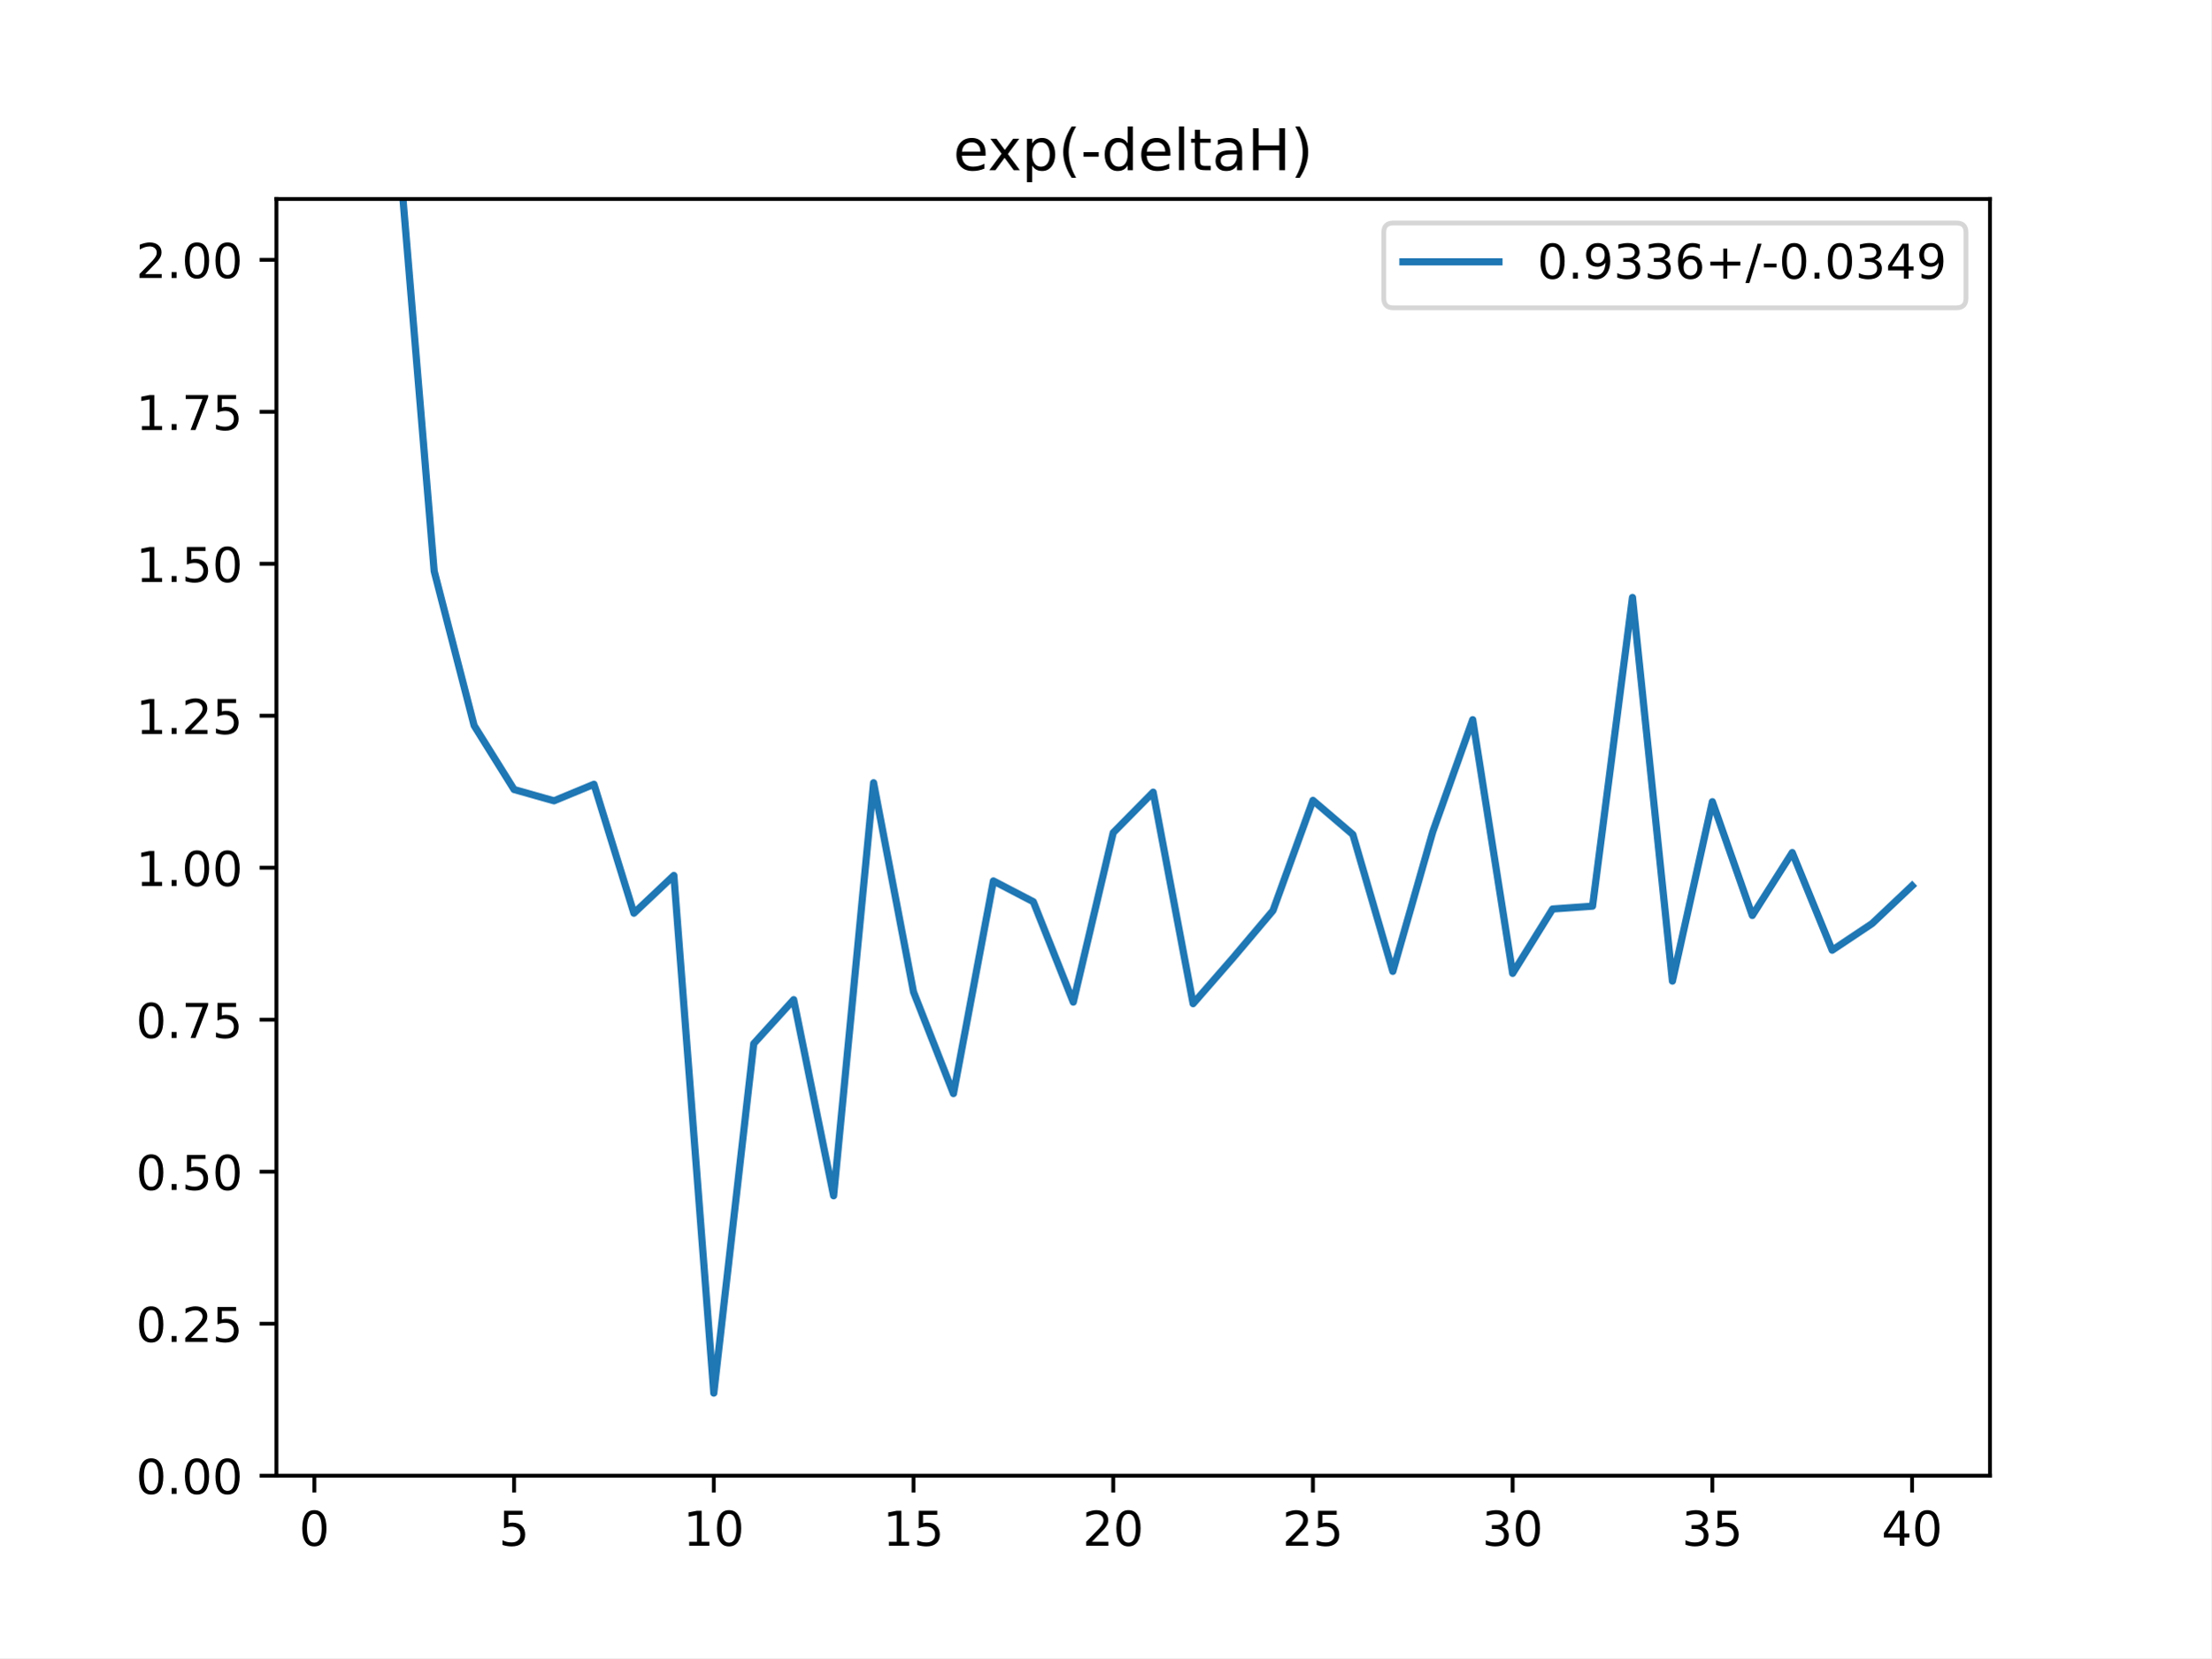
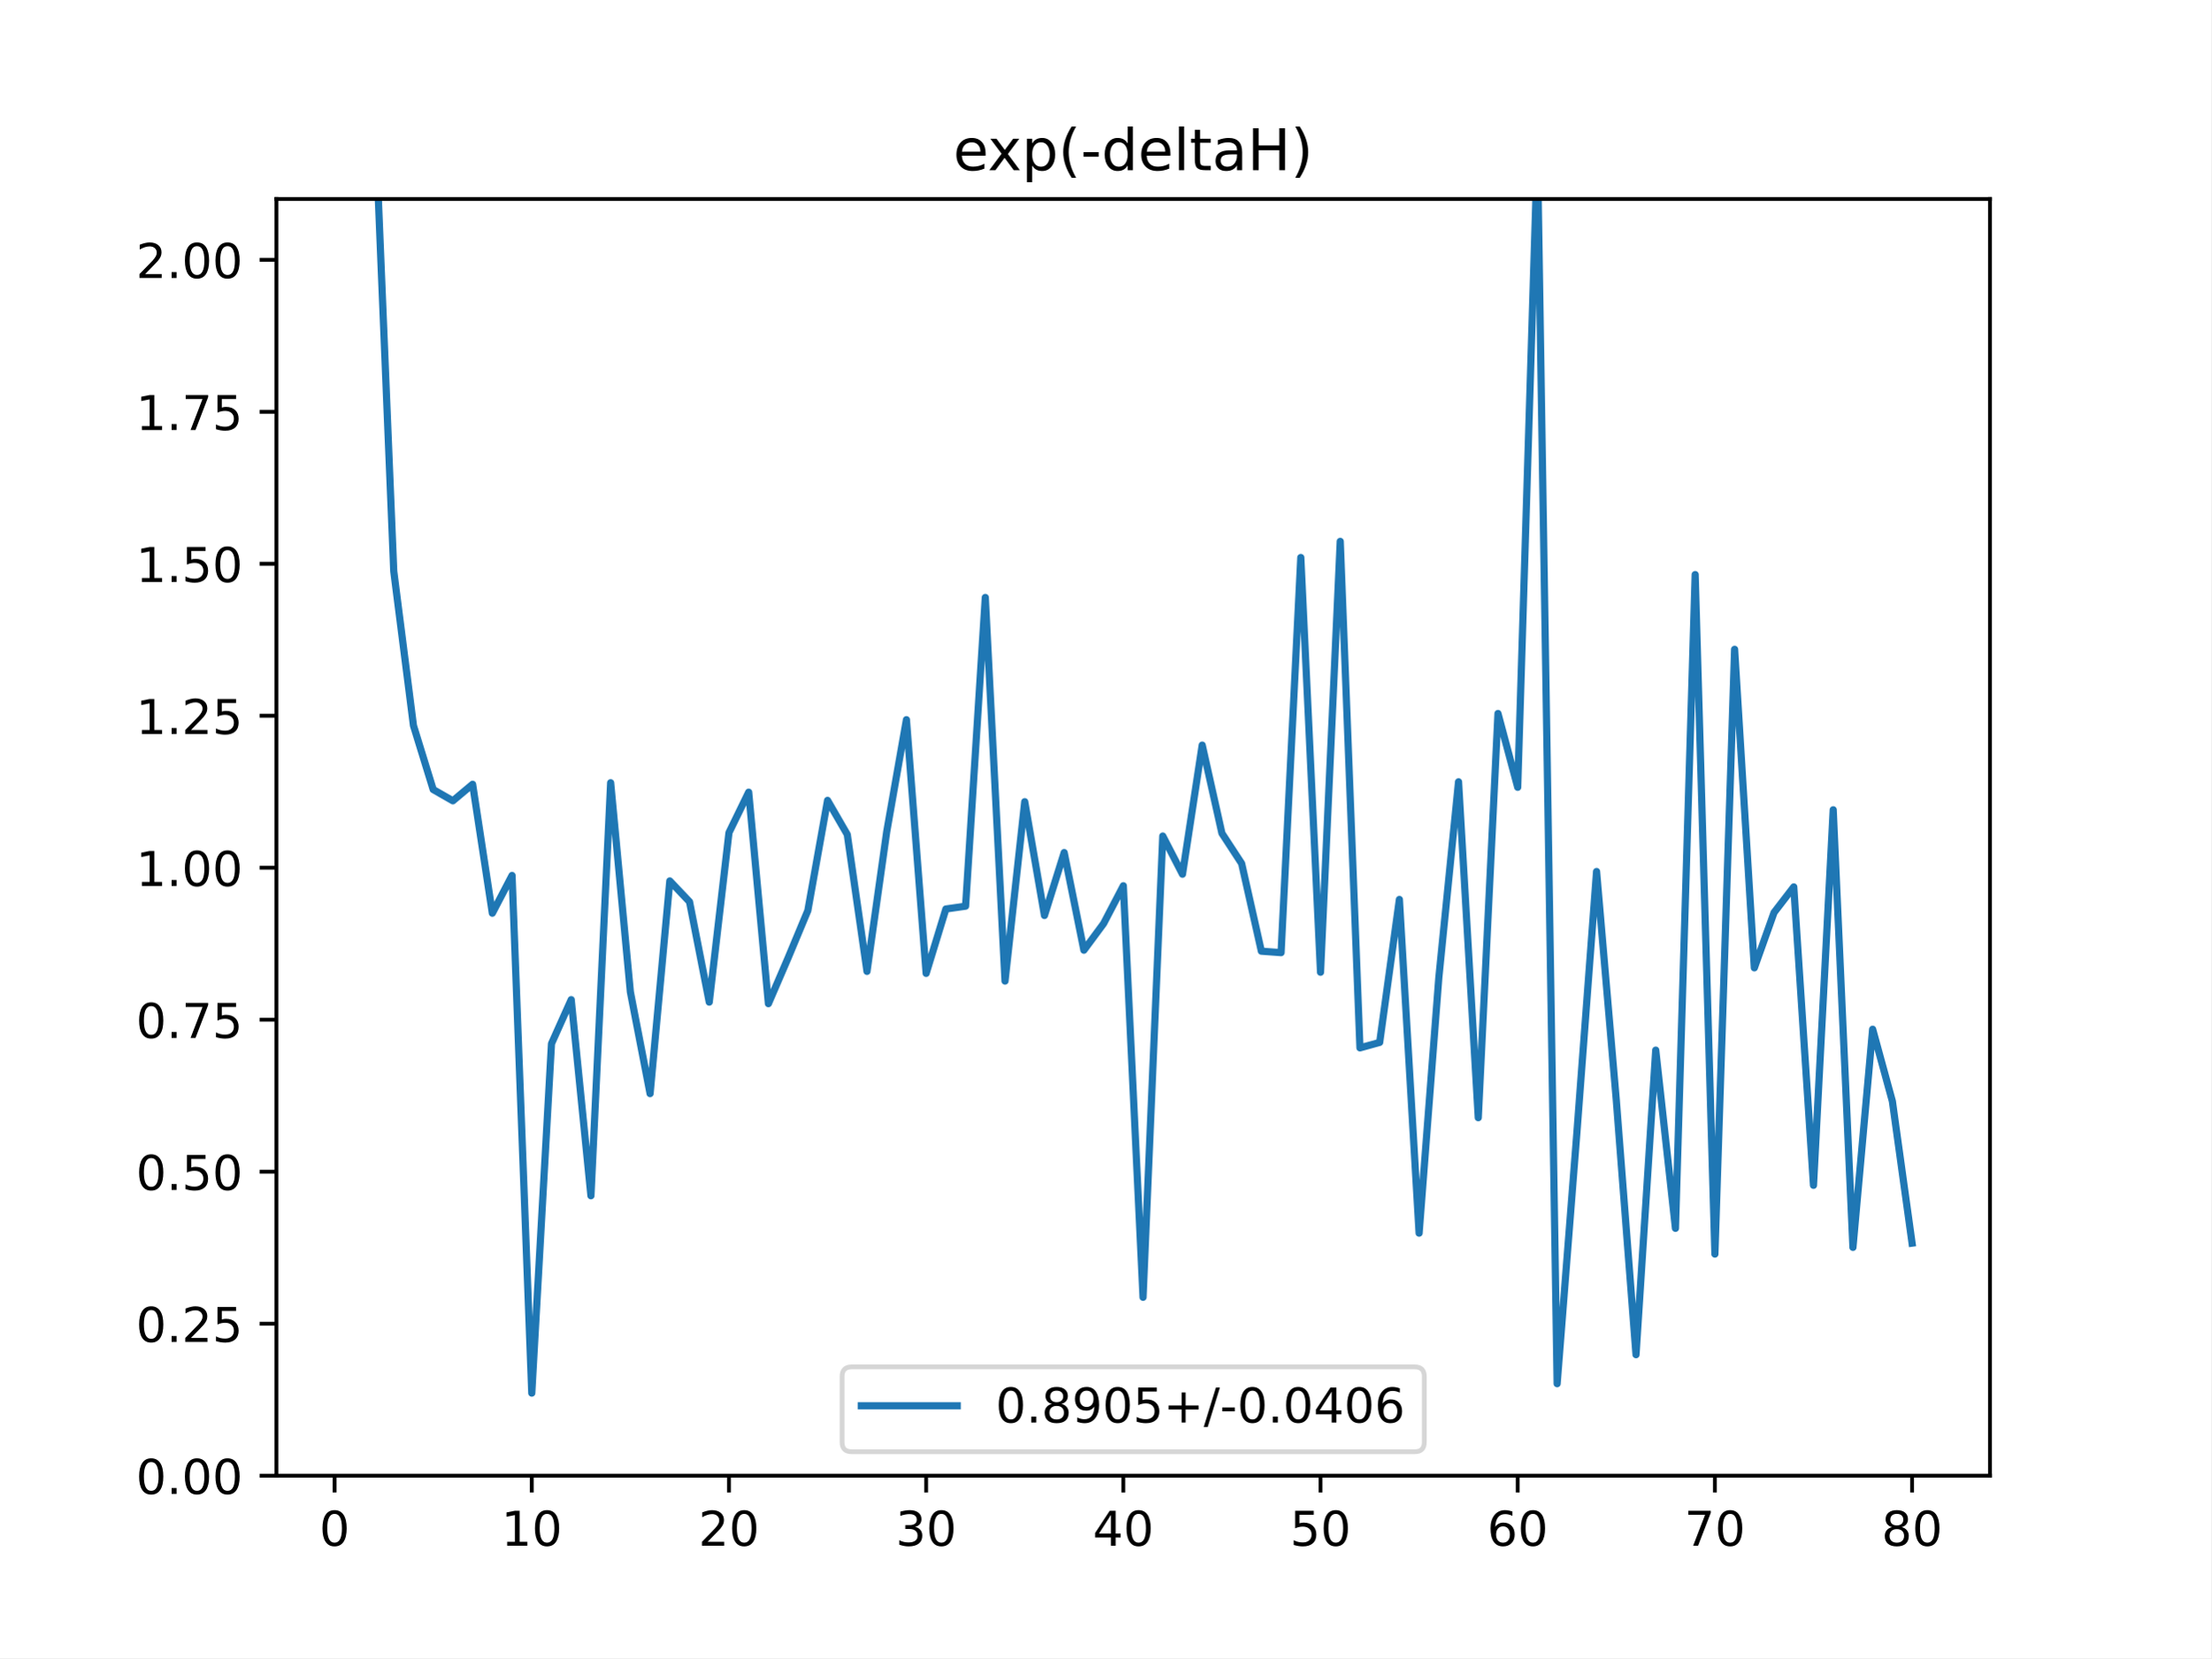
<svg xmlns="http://www.w3.org/2000/svg" xmlns:xlink="http://www.w3.org/1999/xlink" height="345.6pt" version="1.1" viewBox="0 0 460.8 345.6" width="460.8pt">
  <defs>
    <style type="text/css">
*{stroke-linecap:butt;stroke-linejoin:round;}
  </style>
  </defs>
  <g id="figure_1">
    <g id="patch_1">
      <path d="M 0 345.6  L 460.8 345.6  L 460.8 0  L 0 0  z " style="fill:#ffffff;" />
    </g>
    <g id="axes_1">
      <g id="patch_2">
        <path d="M 57.6 307.584  L 414.72 307.584  L 414.72 41.472  L 57.6 41.472  z " style="fill:#ffffff;" />
      </g>
      <g id="matplotlib.axis_1">
        <g id="xtick_1">
          <g id="line2d_1">
            <defs>
-               <path d="M 0 0  L 0 3.5  " id="m4b465490d0" style="stroke:#000000;stroke-width:0.8;" />
-             </defs>
-             <g>
-               <use style="stroke:#000000;stroke-width:0.8;" x="65.508" xlink:href="#m4b465490d0" y="307.584" />
+               <path d="M 0 0  L 0 3.5  " id="m0dcbe5eb74" style="stroke:#000000;stroke-width:0.8;" />
+             </defs>
+             <g>
+               <use style="stroke:#000000;stroke-width:0.8;" x="69.723" xlink:href="#m0dcbe5eb74" y="307.584" />
            </g>
          </g>
          <g id="text_1">
            <defs>
              <path d="M 31.781 66.406  Q 24.172 66.406 20.328 58.906  Q 16.5 51.422 16.5 36.375  Q 16.5 21.391 20.328 13.891  Q 24.172 6.391 31.781 6.391  Q 39.453 6.391 43.281 13.891  Q 47.125 21.391 47.125 36.375  Q 47.125 51.422 43.281 58.906  Q 39.453 66.406 31.781 66.406  z M 31.781 74.219  Q 44.047 74.219 50.516 64.516  Q 56.984 54.828 56.984 36.375  Q 56.984 17.969 50.516 8.266  Q 44.047 -1.422 31.781 -1.422  Q 19.531 -1.422 13.062 8.266  Q 6.594 17.969 6.594 36.375  Q 6.594 54.828 13.062 64.516  Q 19.531 74.219 31.781 74.219  z " id="DejaVuSans-48" />
            </defs>
-             <g transform="translate(62.327 322.1824)scale(0.1 -0.1)">
+             <g transform="translate(66.54193 322.1824)scale(0.1 -0.1)">
              <use xlink:href="#DejaVuSans-48" />
            </g>
          </g>
        </g>
        <g id="xtick_2">
          <g id="line2d_2">
            <g>
-               <use style="stroke:#000000;stroke-width:0.8;" x="107.131" xlink:href="#m4b465490d0" y="307.584" />
+               <use style="stroke:#000000;stroke-width:0.8;" x="110.819" xlink:href="#m0dcbe5eb74" y="307.584" />
            </g>
          </g>
          <g id="text_2">
            <defs>
-               <path d="M 10.797 72.906  L 49.516 72.906  L 49.516 64.594  L 19.828 64.594  L 19.828 46.734  Q 21.969 47.469 24.109 47.828  Q 26.266 48.188 28.422 48.188  Q 40.625 48.188 47.75 41.5  Q 54.891 34.812 54.891 23.391  Q 54.891 11.625 47.562 5.094  Q 40.234 -1.422 26.906 -1.422  Q 22.312 -1.422 17.547 -0.641  Q 12.797 0.141 7.719 1.703  L 7.719 11.625  Q 12.109 9.234 16.797 8.062  Q 21.484 6.891 26.703 6.891  Q 35.156 6.891 40.078 11.328  Q 45.016 15.766 45.016 23.391  Q 45.016 31 40.078 35.438  Q 35.156 39.891 26.703 39.891  Q 22.75 39.891 18.812 39.016  Q 14.891 38.141 10.797 36.281  z " id="DejaVuSans-53" />
-             </defs>
-             <g transform="translate(103.9494 322.1824)scale(0.1 -0.1)">
-               <use xlink:href="#DejaVuSans-53" />
+               <path d="M 12.406 8.297  L 28.516 8.297  L 28.516 63.922  L 10.984 60.406  L 10.984 69.391  L 28.422 72.906  L 38.281 72.906  L 38.281 8.297  L 54.391 8.297  L 54.391 0  L 12.406 0  z " id="DejaVuSans-49" />
+             </defs>
+             <g transform="translate(104.4562 322.1824)scale(0.1 -0.1)">
+               <use xlink:href="#DejaVuSans-49" />
+               <use x="63.623" xlink:href="#DejaVuSans-48" />
            </g>
          </g>
        </g>
        <g id="xtick_3">
          <g id="line2d_3">
            <g>
-               <use style="stroke:#000000;stroke-width:0.8;" x="148.753" xlink:href="#m4b465490d0" y="307.584" />
+               <use style="stroke:#000000;stroke-width:0.8;" x="151.914" xlink:href="#m0dcbe5eb74" y="307.584" />
            </g>
          </g>
          <g id="text_3">
            <defs>
-               <path d="M 12.406 8.297  L 28.516 8.297  L 28.516 63.922  L 10.984 60.406  L 10.984 69.391  L 28.422 72.906  L 38.281 72.906  L 38.281 8.297  L 54.391 8.297  L 54.391 0  L 12.406 0  z " id="DejaVuSans-49" />
-             </defs>
-             <g transform="translate(142.3905 322.1824)scale(0.1 -0.1)">
-               <use xlink:href="#DejaVuSans-49" />
+               <path d="M 19.188 8.297  L 53.609 8.297  L 53.609 0  L 7.328 0  L 7.328 8.297  Q 12.938 14.109 22.625 23.891  Q 32.328 33.688 34.812 36.531  Q 39.547 41.844 41.422 45.531  Q 43.312 49.219 43.312 52.781  Q 43.312 58.594 39.234 62.25  Q 35.156 65.922 28.609 65.922  Q 23.969 65.922 18.812 64.312  Q 13.672 62.703 7.812 59.422  L 7.812 69.391  Q 13.766 71.781 18.938 73  Q 24.125 74.219 28.422 74.219  Q 39.75 74.219 46.484 68.547  Q 53.219 62.891 53.219 53.422  Q 53.219 48.922 51.531 44.891  Q 49.859 40.875 45.406 35.406  Q 44.188 33.984 37.641 27.219  Q 31.109 20.453 19.188 8.297  z " id="DejaVuSans-50" />
+             </defs>
+             <g transform="translate(145.5517 322.1824)scale(0.1 -0.1)">
+               <use xlink:href="#DejaVuSans-50" />
              <use x="63.623" xlink:href="#DejaVuSans-48" />
            </g>
          </g>
        </g>
        <g id="xtick_4">
          <g id="line2d_4">
            <g>
-               <use style="stroke:#000000;stroke-width:0.8;" x="190.375" xlink:href="#m4b465490d0" y="307.584" />
+               <use style="stroke:#000000;stroke-width:0.8;" x="193.01" xlink:href="#m0dcbe5eb74" y="307.584" />
            </g>
          </g>
          <g id="text_4">
-             <g transform="translate(184.0129 322.1824)scale(0.1 -0.1)">
-               <use xlink:href="#DejaVuSans-49" />
-               <use x="63.623" xlink:href="#DejaVuSans-53" />
+             <defs>
+               <path d="M 40.578 39.312  Q 47.656 37.797 51.625 33  Q 55.609 28.219 55.609 21.188  Q 55.609 10.406 48.188 4.484  Q 40.766 -1.422 27.094 -1.422  Q 22.516 -1.422 17.656 -0.516  Q 12.797 0.391 7.625 2.203  L 7.625 11.719  Q 11.719 9.328 16.594 8.109  Q 21.484 6.891 26.812 6.891  Q 36.078 6.891 40.938 10.547  Q 45.797 14.203 45.797 21.188  Q 45.797 27.641 41.281 31.266  Q 36.766 34.906 28.719 34.906  L 20.219 34.906  L 20.219 43.016  L 29.109 43.016  Q 36.375 43.016 40.234 45.922  Q 44.094 48.828 44.094 54.297  Q 44.094 59.906 40.109 62.906  Q 36.141 65.922 28.719 65.922  Q 24.656 65.922 20.016 65.031  Q 15.375 64.156 9.812 62.312  L 9.812 71.094  Q 15.438 72.656 20.344 73.438  Q 25.25 74.219 29.594 74.219  Q 40.828 74.219 47.359 69.109  Q 53.906 64.016 53.906 55.328  Q 53.906 49.266 50.438 45.094  Q 46.969 40.922 40.578 39.312  z " id="DejaVuSans-51" />
+             </defs>
+             <g transform="translate(186.6472 322.1824)scale(0.1 -0.1)">
+               <use xlink:href="#DejaVuSans-51" />
+               <use x="63.623" xlink:href="#DejaVuSans-48" />
            </g>
          </g>
        </g>
        <g id="xtick_5">
          <g id="line2d_5">
            <g>
-               <use style="stroke:#000000;stroke-width:0.8;" x="231.998" xlink:href="#m4b465490d0" y="307.584" />
+               <use style="stroke:#000000;stroke-width:0.8;" x="234.105" xlink:href="#m0dcbe5eb74" y="307.584" />
            </g>
          </g>
          <g id="text_5">
            <defs>
-               <path d="M 19.188 8.297  L 53.609 8.297  L 53.609 0  L 7.328 0  L 7.328 8.297  Q 12.938 14.109 22.625 23.891  Q 32.328 33.688 34.812 36.531  Q 39.547 41.844 41.422 45.531  Q 43.312 49.219 43.312 52.781  Q 43.312 58.594 39.234 62.25  Q 35.156 65.922 28.609 65.922  Q 23.969 65.922 18.812 64.312  Q 13.672 62.703 7.812 59.422  L 7.812 69.391  Q 13.766 71.781 18.938 73  Q 24.125 74.219 28.422 74.219  Q 39.75 74.219 46.484 68.547  Q 53.219 62.891 53.219 53.422  Q 53.219 48.922 51.531 44.891  Q 49.859 40.875 45.406 35.406  Q 44.188 33.984 37.641 27.219  Q 31.109 20.453 19.188 8.297  z " id="DejaVuSans-50" />
-             </defs>
-             <g transform="translate(225.6353 322.1824)scale(0.1 -0.1)">
-               <use xlink:href="#DejaVuSans-50" />
+               <path d="M 37.797 64.312  L 12.891 25.391  L 37.797 25.391  z M 35.203 72.906  L 47.609 72.906  L 47.609 25.391  L 58.016 25.391  L 58.016 17.188  L 47.609 17.188  L 47.609 0  L 37.797 0  L 37.797 17.188  L 4.891 17.188  L 4.891 26.703  z " id="DejaVuSans-52" />
+             </defs>
+             <g transform="translate(227.7427 322.1824)scale(0.1 -0.1)">
+               <use xlink:href="#DejaVuSans-52" />
              <use x="63.623" xlink:href="#DejaVuSans-48" />
            </g>
          </g>
        </g>
        <g id="xtick_6">
          <g id="line2d_6">
            <g>
-               <use style="stroke:#000000;stroke-width:0.8;" x="273.62" xlink:href="#m4b465490d0" y="307.584" />
+               <use style="stroke:#000000;stroke-width:0.8;" x="275.201" xlink:href="#m0dcbe5eb74" y="307.584" />
            </g>
          </g>
          <g id="text_6">
-             <g transform="translate(267.2576 322.1824)scale(0.1 -0.1)">
-               <use xlink:href="#DejaVuSans-50" />
-               <use x="63.623" xlink:href="#DejaVuSans-53" />
+             <defs>
+               <path d="M 10.797 72.906  L 49.516 72.906  L 49.516 64.594  L 19.828 64.594  L 19.828 46.734  Q 21.969 47.469 24.109 47.828  Q 26.266 48.188 28.422 48.188  Q 40.625 48.188 47.75 41.5  Q 54.891 34.812 54.891 23.391  Q 54.891 11.625 47.562 5.094  Q 40.234 -1.422 26.906 -1.422  Q 22.312 -1.422 17.547 -0.641  Q 12.797 0.141 7.719 1.703  L 7.719 11.625  Q 12.109 9.234 16.797 8.062  Q 21.484 6.891 26.703 6.891  Q 35.156 6.891 40.078 11.328  Q 45.016 15.766 45.016 23.391  Q 45.016 31 40.078 35.438  Q 35.156 39.891 26.703 39.891  Q 22.75 39.891 18.812 39.016  Q 14.891 38.141 10.797 36.281  z " id="DejaVuSans-53" />
+             </defs>
+             <g transform="translate(268.8382 322.1824)scale(0.1 -0.1)">
+               <use xlink:href="#DejaVuSans-53" />
+               <use x="63.623" xlink:href="#DejaVuSans-48" />
            </g>
          </g>
        </g>
        <g id="xtick_7">
          <g id="line2d_7">
            <g>
-               <use style="stroke:#000000;stroke-width:0.8;" x="315.243" xlink:href="#m4b465490d0" y="307.584" />
+               <use style="stroke:#000000;stroke-width:0.8;" x="316.296" xlink:href="#m0dcbe5eb74" y="307.584" />
            </g>
          </g>
          <g id="text_7">
            <defs>
-               <path d="M 40.578 39.312  Q 47.656 37.797 51.625 33  Q 55.609 28.219 55.609 21.188  Q 55.609 10.406 48.188 4.484  Q 40.766 -1.422 27.094 -1.422  Q 22.516 -1.422 17.656 -0.516  Q 12.797 0.391 7.625 2.203  L 7.625 11.719  Q 11.719 9.328 16.594 8.109  Q 21.484 6.891 26.812 6.891  Q 36.078 6.891 40.938 10.547  Q 45.797 14.203 45.797 21.188  Q 45.797 27.641 41.281 31.266  Q 36.766 34.906 28.719 34.906  L 20.219 34.906  L 20.219 43.016  L 29.109 43.016  Q 36.375 43.016 40.234 45.922  Q 44.094 48.828 44.094 54.297  Q 44.094 59.906 40.109 62.906  Q 36.141 65.922 28.719 65.922  Q 24.656 65.922 20.016 65.031  Q 15.375 64.156 9.812 62.312  L 9.812 71.094  Q 15.438 72.656 20.344 73.438  Q 25.25 74.219 29.594 74.219  Q 40.828 74.219 47.359 69.109  Q 53.906 64.016 53.906 55.328  Q 53.906 49.266 50.438 45.094  Q 46.969 40.922 40.578 39.312  z " id="DejaVuSans-51" />
-             </defs>
-             <g transform="translate(308.88 322.1824)scale(0.1 -0.1)">
-               <use xlink:href="#DejaVuSans-51" />
+               <path d="M 33.016 40.375  Q 26.375 40.375 22.484 35.828  Q 18.609 31.297 18.609 23.391  Q 18.609 15.531 22.484 10.953  Q 26.375 6.391 33.016 6.391  Q 39.656 6.391 43.531 10.953  Q 47.406 15.531 47.406 23.391  Q 47.406 31.297 43.531 35.828  Q 39.656 40.375 33.016 40.375  z M 52.594 71.297  L 52.594 62.312  Q 48.875 64.062 45.094 64.984  Q 41.312 65.922 37.594 65.922  Q 27.828 65.922 22.672 59.328  Q 17.531 52.734 16.797 39.406  Q 19.672 43.656 24.016 45.922  Q 28.375 48.188 33.594 48.188  Q 44.578 48.188 50.953 41.516  Q 57.328 34.859 57.328 23.391  Q 57.328 12.156 50.688 5.359  Q 44.047 -1.422 33.016 -1.422  Q 20.359 -1.422 13.672 8.266  Q 6.984 17.969 6.984 36.375  Q 6.984 53.656 15.188 63.938  Q 23.391 74.219 37.203 74.219  Q 40.922 74.219 44.703 73.484  Q 48.484 72.75 52.594 71.297  z " id="DejaVuSans-54" />
+             </defs>
+             <g transform="translate(309.9337 322.1824)scale(0.1 -0.1)">
+               <use xlink:href="#DejaVuSans-54" />
              <use x="63.623" xlink:href="#DejaVuSans-48" />
            </g>
          </g>
        </g>
        <g id="xtick_8">
          <g id="line2d_8">
            <g>
-               <use style="stroke:#000000;stroke-width:0.8;" x="356.865" xlink:href="#m4b465490d0" y="307.584" />
+               <use style="stroke:#000000;stroke-width:0.8;" x="357.392" xlink:href="#m0dcbe5eb74" y="307.584" />
            </g>
          </g>
          <g id="text_8">
-             <g transform="translate(350.5024 322.1824)scale(0.1 -0.1)">
-               <use xlink:href="#DejaVuSans-51" />
-               <use x="63.623" xlink:href="#DejaVuSans-53" />
+             <defs>
+               <path d="M 8.203 72.906  L 55.078 72.906  L 55.078 68.703  L 28.609 0  L 18.312 0  L 43.219 64.594  L 8.203 64.594  z " id="DejaVuSans-55" />
+             </defs>
+             <g transform="translate(351.0293 322.1824)scale(0.1 -0.1)">
+               <use xlink:href="#DejaVuSans-55" />
+               <use x="63.623" xlink:href="#DejaVuSans-48" />
            </g>
          </g>
        </g>
        <g id="xtick_9">
          <g id="line2d_9">
            <g>
-               <use style="stroke:#000000;stroke-width:0.8;" x="398.487" xlink:href="#m4b465490d0" y="307.584" />
+               <use style="stroke:#000000;stroke-width:0.8;" x="398.487" xlink:href="#m0dcbe5eb74" y="307.584" />
            </g>
          </g>
          <g id="text_9">
            <defs>
-               <path d="M 37.797 64.312  L 12.891 25.391  L 37.797 25.391  z M 35.203 72.906  L 47.609 72.906  L 47.609 25.391  L 58.016 25.391  L 58.016 17.188  L 47.609 17.188  L 47.609 0  L 37.797 0  L 37.797 17.188  L 4.891 17.188  L 4.891 26.703  z " id="DejaVuSans-52" />
+               <path d="M 31.781 34.625  Q 24.75 34.625 20.719 30.859  Q 16.703 27.094 16.703 20.516  Q 16.703 13.922 20.719 10.156  Q 24.75 6.391 31.781 6.391  Q 38.812 6.391 42.859 10.172  Q 46.922 13.969 46.922 20.516  Q 46.922 27.094 42.891 30.859  Q 38.875 34.625 31.781 34.625  z M 21.922 38.812  Q 15.578 40.375 12.031 44.719  Q 8.5 49.078 8.5 55.328  Q 8.5 64.062 14.719 69.141  Q 20.953 74.219 31.781 74.219  Q 42.672 74.219 48.875 69.141  Q 55.078 64.062 55.078 55.328  Q 55.078 49.078 51.531 44.719  Q 48 40.375 41.703 38.812  Q 48.828 37.156 52.797 32.312  Q 56.781 27.484 56.781 20.516  Q 56.781 9.906 50.312 4.234  Q 43.844 -1.422 31.781 -1.422  Q 19.734 -1.422 13.25 4.234  Q 6.781 9.906 6.781 20.516  Q 6.781 27.484 10.781 32.312  Q 14.797 37.156 21.922 38.812  z M 18.312 54.391  Q 18.312 48.734 21.844 45.562  Q 25.391 42.391 31.781 42.391  Q 38.141 42.391 41.719 45.562  Q 45.312 48.734 45.312 54.391  Q 45.312 60.062 41.719 63.234  Q 38.141 66.406 31.781 66.406  Q 25.391 66.406 21.844 63.234  Q 18.312 60.062 18.312 54.391  z " id="DejaVuSans-56" />
            </defs>
            <g transform="translate(392.1248 322.1824)scale(0.1 -0.1)">
-               <use xlink:href="#DejaVuSans-52" />
+               <use xlink:href="#DejaVuSans-56" />
              <use x="63.623" xlink:href="#DejaVuSans-48" />
            </g>
          </g>
        </g>
      </g>
      <g id="matplotlib.axis_2">
        <g id="ytick_1">
          <g id="line2d_10">
            <defs>
-               <path d="M 0 0  L -3.5 0  " id="mf74ae61643" style="stroke:#000000;stroke-width:0.8;" />
-             </defs>
-             <g>
-               <use style="stroke:#000000;stroke-width:0.8;" x="57.6" xlink:href="#mf74ae61643" y="307.584" />
+               <path d="M 0 0  L -3.5 0  " id="mf2ac5024e6" style="stroke:#000000;stroke-width:0.8;" />
+             </defs>
+             <g>
+               <use style="stroke:#000000;stroke-width:0.8;" x="57.6" xlink:href="#mf2ac5024e6" y="307.584" />
            </g>
          </g>
          <g id="text_10">
            <defs>
              <path d="M 10.688 12.406  L 21 12.406  L 21 0  L 10.688 0  z " id="DejaVuSans-46" />
            </defs>
            <g transform="translate(28.33438 311.3832)scale(0.1 -0.1)">
              <use xlink:href="#DejaVuSans-48" />
              <use x="63.623" xlink:href="#DejaVuSans-46" />
              <use x="95.41" xlink:href="#DejaVuSans-48" />
              <use x="159.033" xlink:href="#DejaVuSans-48" />
            </g>
          </g>
        </g>
        <g id="ytick_2">
          <g id="line2d_11">
            <g>
-               <use style="stroke:#000000;stroke-width:0.8;" x="57.6" xlink:href="#mf74ae61643" y="275.904" />
+               <use style="stroke:#000000;stroke-width:0.8;" x="57.6" xlink:href="#mf2ac5024e6" y="275.904" />
            </g>
          </g>
          <g id="text_11">
            <g transform="translate(28.33438 279.7032)scale(0.1 -0.1)">
              <use xlink:href="#DejaVuSans-48" />
              <use x="63.623" xlink:href="#DejaVuSans-46" />
              <use x="95.41" xlink:href="#DejaVuSans-50" />
              <use x="159.033" xlink:href="#DejaVuSans-53" />
            </g>
          </g>
        </g>
        <g id="ytick_3">
          <g id="line2d_12">
            <g>
-               <use style="stroke:#000000;stroke-width:0.8;" x="57.6" xlink:href="#mf74ae61643" y="244.224" />
+               <use style="stroke:#000000;stroke-width:0.8;" x="57.6" xlink:href="#mf2ac5024e6" y="244.224" />
            </g>
          </g>
          <g id="text_12">
            <g transform="translate(28.33438 248.0232)scale(0.1 -0.1)">
              <use xlink:href="#DejaVuSans-48" />
              <use x="63.623" xlink:href="#DejaVuSans-46" />
              <use x="95.41" xlink:href="#DejaVuSans-53" />
              <use x="159.033" xlink:href="#DejaVuSans-48" />
            </g>
          </g>
        </g>
        <g id="ytick_4">
          <g id="line2d_13">
            <g>
-               <use style="stroke:#000000;stroke-width:0.8;" x="57.6" xlink:href="#mf74ae61643" y="212.544" />
+               <use style="stroke:#000000;stroke-width:0.8;" x="57.6" xlink:href="#mf2ac5024e6" y="212.544" />
            </g>
          </g>
          <g id="text_13">
-             <defs>
-               <path d="M 8.203 72.906  L 55.078 72.906  L 55.078 68.703  L 28.609 0  L 18.312 0  L 43.219 64.594  L 8.203 64.594  z " id="DejaVuSans-55" />
-             </defs>
            <g transform="translate(28.33438 216.3432)scale(0.1 -0.1)">
              <use xlink:href="#DejaVuSans-48" />
              <use x="63.623" xlink:href="#DejaVuSans-46" />
              <use x="95.41" xlink:href="#DejaVuSans-55" />
              <use x="159.033" xlink:href="#DejaVuSans-53" />
            </g>
          </g>
        </g>
        <g id="ytick_5">
          <g id="line2d_14">
            <g>
-               <use style="stroke:#000000;stroke-width:0.8;" x="57.6" xlink:href="#mf74ae61643" y="180.864" />
+               <use style="stroke:#000000;stroke-width:0.8;" x="57.6" xlink:href="#mf2ac5024e6" y="180.864" />
            </g>
          </g>
          <g id="text_14">
            <g transform="translate(28.33438 184.6632)scale(0.1 -0.1)">
              <use xlink:href="#DejaVuSans-49" />
              <use x="63.623" xlink:href="#DejaVuSans-46" />
              <use x="95.41" xlink:href="#DejaVuSans-48" />
              <use x="159.033" xlink:href="#DejaVuSans-48" />
            </g>
          </g>
        </g>
        <g id="ytick_6">
          <g id="line2d_15">
            <g>
-               <use style="stroke:#000000;stroke-width:0.8;" x="57.6" xlink:href="#mf74ae61643" y="149.184" />
+               <use style="stroke:#000000;stroke-width:0.8;" x="57.6" xlink:href="#mf2ac5024e6" y="149.184" />
            </g>
          </g>
          <g id="text_15">
            <g transform="translate(28.33438 152.9832)scale(0.1 -0.1)">
              <use xlink:href="#DejaVuSans-49" />
              <use x="63.623" xlink:href="#DejaVuSans-46" />
              <use x="95.41" xlink:href="#DejaVuSans-50" />
              <use x="159.033" xlink:href="#DejaVuSans-53" />
            </g>
          </g>
        </g>
        <g id="ytick_7">
          <g id="line2d_16">
            <g>
-               <use style="stroke:#000000;stroke-width:0.8;" x="57.6" xlink:href="#mf74ae61643" y="117.504" />
+               <use style="stroke:#000000;stroke-width:0.8;" x="57.6" xlink:href="#mf2ac5024e6" y="117.504" />
            </g>
          </g>
          <g id="text_16">
            <g transform="translate(28.33438 121.3032)scale(0.1 -0.1)">
              <use xlink:href="#DejaVuSans-49" />
              <use x="63.623" xlink:href="#DejaVuSans-46" />
              <use x="95.41" xlink:href="#DejaVuSans-53" />
              <use x="159.033" xlink:href="#DejaVuSans-48" />
            </g>
          </g>
        </g>
        <g id="ytick_8">
          <g id="line2d_17">
            <g>
-               <use style="stroke:#000000;stroke-width:0.8;" x="57.6" xlink:href="#mf74ae61643" y="85.824" />
+               <use style="stroke:#000000;stroke-width:0.8;" x="57.6" xlink:href="#mf2ac5024e6" y="85.824" />
            </g>
          </g>
          <g id="text_17">
            <g transform="translate(28.33438 89.62322)scale(0.1 -0.1)">
              <use xlink:href="#DejaVuSans-49" />
              <use x="63.623" xlink:href="#DejaVuSans-46" />
              <use x="95.41" xlink:href="#DejaVuSans-55" />
              <use x="159.033" xlink:href="#DejaVuSans-53" />
            </g>
          </g>
        </g>
        <g id="ytick_9">
          <g id="line2d_18">
            <g>
-               <use style="stroke:#000000;stroke-width:0.8;" x="57.6" xlink:href="#mf74ae61643" y="54.144" />
+               <use style="stroke:#000000;stroke-width:0.8;" x="57.6" xlink:href="#mf2ac5024e6" y="54.144" />
            </g>
          </g>
          <g id="text_18">
            <g transform="translate(28.33438 57.94322)scale(0.1 -0.1)">
              <use xlink:href="#DejaVuSans-50" />
              <use x="63.623" xlink:href="#DejaVuSans-46" />
              <use x="95.41" xlink:href="#DejaVuSans-48" />
              <use x="159.033" xlink:href="#DejaVuSans-48" />
            </g>
          </g>
        </g>
      </g>
      <g id="line2d_19">
-         <path clip-path="url(#p08c372bc94)" d="M 81.888 -1  L 82.157 19.743  L 90.482 119.047  L 98.806 151.229  L 107.131 164.559  L 115.455 166.912  L 123.78 163.465  L 132.104 190.34  L 140.429 182.472  L 148.753 290.369  L 157.077 217.531  L 165.402 208.361  L 173.726 249.236  L 182.051 163.147  L 190.375 206.748  L 198.7 227.947  L 207.024 183.614  L 215.349 187.952  L 223.673 208.873  L 231.998 173.557  L 240.322 165.114  L 248.647 209.195  L 256.971 199.647  L 265.296 189.79  L 273.62 166.823  L 281.945 173.939  L 290.269 202.469  L 298.594 173.366  L 306.918 150.004  L 315.243 202.884  L 323.567 189.464  L 331.891 188.875  L 340.216 124.525  L 348.54 204.486  L 356.865 167.098  L 365.189 190.817  L 373.514 177.703  L 381.838 198.052  L 390.163 192.492  L 398.487 184.618  " style="fill:none;stroke:#1f77b4;stroke-linecap:square;stroke-width:1.5;" />
+         <path clip-path="url(#pf3b3838174)" d="M 77.809 -1  L 77.942 19.743  L 82.052 119.047  L 86.161 151.229  L 90.271 164.559  L 94.38 166.912  L 98.49 163.465  L 102.6 190.34  L 106.709 182.472  L 110.819 290.369  L 114.928 217.531  L 119.038 208.361  L 123.147 249.236  L 127.257 163.147  L 131.366 206.748  L 135.476 227.947  L 139.586 183.614  L 143.695 187.952  L 147.805 208.873  L 151.914 173.557  L 156.024 165.114  L 160.133 209.195  L 164.243 199.647  L 168.352 189.79  L 172.462 166.823  L 176.572 173.939  L 180.681 202.469  L 184.791 173.366  L 188.9 150.004  L 193.01 202.884  L 197.119 189.464  L 201.229 188.875  L 205.338 124.525  L 209.448 204.486  L 213.557 167.098  L 217.667 190.817  L 221.777 177.703  L 225.886 198.052  L 229.996 192.492  L 234.105 184.618  L 238.215 270.401  L 242.324 174.255  L 246.434 182.213  L 250.543 155.298  L 254.653 173.682  L 258.763 179.98  L 262.872 198.259  L 266.982 198.561  L 271.091 116.197  L 275.201 202.647  L 279.31 112.834  L 283.42 218.411  L 287.529 217.272  L 291.639 187.473  L 295.748 257.029  L 299.858 203.771  L 303.968 162.952  L 308.077 232.965  L 312.187 148.714  L 316.296 164.098  L 320.406 31.17  L 324.515 288.408  L 328.625 236.156  L 332.734 181.648  L 336.844 229.316  L 340.954 282.36  L 345.063 218.881  L 349.173 256.026  L 353.282 119.759  L 357.392 261.391  L 361.501 135.335  L 365.611 201.73  L 369.72 190.201  L 373.83 184.861  L 377.94 247.059  L 382.049 168.785  L 386.159 259.997  L 390.268 214.528  L 394.378 229.538  L 398.487 259.114  " style="fill:none;stroke:#1f77b4;stroke-linecap:square;stroke-width:1.5;" />
      </g>
      <g id="patch_3">
        <path d="M 57.6 307.584  L 57.6 41.472  " style="fill:none;stroke:#000000;stroke-linecap:square;stroke-linejoin:miter;stroke-width:0.8;" />
      </g>
      <g id="patch_4">
        <path d="M 414.72 307.584  L 414.72 41.472  " style="fill:none;stroke:#000000;stroke-linecap:square;stroke-linejoin:miter;stroke-width:0.8;" />
      </g>
      <g id="patch_5">
        <path d="M 57.6 307.584  L 414.72 307.584  " style="fill:none;stroke:#000000;stroke-linecap:square;stroke-linejoin:miter;stroke-width:0.8;" />
      </g>
      <g id="patch_6">
        <path d="M 57.6 41.472  L 414.72 41.472  " style="fill:none;stroke:#000000;stroke-linecap:square;stroke-linejoin:miter;stroke-width:0.8;" />
      </g>
      <g id="text_19">
        <defs>
          <path d="M 56.203 29.594  L 56.203 25.203  L 14.891 25.203  Q 15.484 15.922 20.484 11.062  Q 25.484 6.203 34.422 6.203  Q 39.594 6.203 44.453 7.469  Q 49.312 8.734 54.109 11.281  L 54.109 2.781  Q 49.266 0.734 44.188 -0.344  Q 39.109 -1.422 33.891 -1.422  Q 20.797 -1.422 13.156 6.188  Q 5.516 13.812 5.516 26.812  Q 5.516 40.234 12.766 48.109  Q 20.016 56 32.328 56  Q 43.359 56 49.781 48.891  Q 56.203 41.797 56.203 29.594  z M 47.219 32.234  Q 47.125 39.594 43.094 43.984  Q 39.062 48.391 32.422 48.391  Q 24.906 48.391 20.391 44.141  Q 15.875 39.891 15.188 32.172  z " id="DejaVuSans-101" />
          <path d="M 54.891 54.688  L 35.109 28.078  L 55.906 0  L 45.312 0  L 29.391 21.484  L 13.484 0  L 2.875 0  L 24.125 28.609  L 4.688 54.688  L 15.281 54.688  L 29.781 35.203  L 44.281 54.688  z " id="DejaVuSans-120" />
          <path d="M 18.109 8.203  L 18.109 -20.797  L 9.078 -20.797  L 9.078 54.688  L 18.109 54.688  L 18.109 46.391  Q 20.953 51.266 25.266 53.625  Q 29.594 56 35.594 56  Q 45.562 56 51.781 48.094  Q 58.016 40.188 58.016 27.297  Q 58.016 14.406 51.781 6.484  Q 45.562 -1.422 35.594 -1.422  Q 29.594 -1.422 25.266 0.953  Q 20.953 3.328 18.109 8.203  z M 48.688 27.297  Q 48.688 37.203 44.609 42.844  Q 40.531 48.484 33.406 48.484  Q 26.266 48.484 22.188 42.844  Q 18.109 37.203 18.109 27.297  Q 18.109 17.391 22.188 11.75  Q 26.266 6.109 33.406 6.109  Q 40.531 6.109 44.609 11.75  Q 48.688 17.391 48.688 27.297  z " id="DejaVuSans-112" />
          <path d="M 31 75.875  Q 24.469 64.656 21.281 53.656  Q 18.109 42.672 18.109 31.391  Q 18.109 20.125 21.312 9.062  Q 24.516 -2 31 -13.188  L 23.188 -13.188  Q 15.875 -1.703 12.234 9.375  Q 8.594 20.453 8.594 31.391  Q 8.594 42.281 12.203 53.312  Q 15.828 64.359 23.188 75.875  z " id="DejaVuSans-40" />
          <path d="M 4.891 31.391  L 31.203 31.391  L 31.203 23.391  L 4.891 23.391  z " id="DejaVuSans-45" />
          <path d="M 45.406 46.391  L 45.406 75.984  L 54.391 75.984  L 54.391 0  L 45.406 0  L 45.406 8.203  Q 42.578 3.328 38.25 0.953  Q 33.938 -1.422 27.875 -1.422  Q 17.969 -1.422 11.734 6.484  Q 5.516 14.406 5.516 27.297  Q 5.516 40.188 11.734 48.094  Q 17.969 56 27.875 56  Q 33.938 56 38.25 53.625  Q 42.578 51.266 45.406 46.391  z M 14.797 27.297  Q 14.797 17.391 18.875 11.75  Q 22.953 6.109 30.078 6.109  Q 37.203 6.109 41.297 11.75  Q 45.406 17.391 45.406 27.297  Q 45.406 37.203 41.297 42.844  Q 37.203 48.484 30.078 48.484  Q 22.953 48.484 18.875 42.844  Q 14.797 37.203 14.797 27.297  z " id="DejaVuSans-100" />
          <path d="M 9.422 75.984  L 18.406 75.984  L 18.406 0  L 9.422 0  z " id="DejaVuSans-108" />
          <path d="M 18.312 70.219  L 18.312 54.688  L 36.812 54.688  L 36.812 47.703  L 18.312 47.703  L 18.312 18.016  Q 18.312 11.328 20.141 9.422  Q 21.969 7.516 27.594 7.516  L 36.812 7.516  L 36.812 0  L 27.594 0  Q 17.188 0 13.234 3.875  Q 9.281 7.766 9.281 18.016  L 9.281 47.703  L 2.688 47.703  L 2.688 54.688  L 9.281 54.688  L 9.281 70.219  z " id="DejaVuSans-116" />
          <path d="M 34.281 27.484  Q 23.391 27.484 19.188 25  Q 14.984 22.516 14.984 16.5  Q 14.984 11.719 18.141 8.906  Q 21.297 6.109 26.703 6.109  Q 34.188 6.109 38.703 11.406  Q 43.219 16.703 43.219 25.484  L 43.219 27.484  z M 52.203 31.203  L 52.203 0  L 43.219 0  L 43.219 8.297  Q 40.141 3.328 35.547 0.953  Q 30.953 -1.422 24.312 -1.422  Q 15.922 -1.422 10.953 3.297  Q 6 8.016 6 15.922  Q 6 25.141 12.172 29.828  Q 18.359 34.516 30.609 34.516  L 43.219 34.516  L 43.219 35.406  Q 43.219 41.609 39.141 45  Q 35.062 48.391 27.688 48.391  Q 23 48.391 18.547 47.266  Q 14.109 46.141 10.016 43.891  L 10.016 52.203  Q 14.938 54.109 19.578 55.047  Q 24.219 56 28.609 56  Q 40.484 56 46.344 49.844  Q 52.203 43.703 52.203 31.203  z " id="DejaVuSans-97" />
          <path d="M 9.812 72.906  L 19.672 72.906  L 19.672 43.016  L 55.516 43.016  L 55.516 72.906  L 65.375 72.906  L 65.375 0  L 55.516 0  L 55.516 34.719  L 19.672 34.719  L 19.672 0  L 9.812 0  z " id="DejaVuSans-72" />
          <path d="M 8.016 75.875  L 15.828 75.875  Q 23.141 64.359 26.781 53.312  Q 30.422 42.281 30.422 31.391  Q 30.422 20.453 26.781 9.375  Q 23.141 -1.703 15.828 -13.188  L 8.016 -13.188  Q 14.5 -2 17.703 9.062  Q 20.906 20.125 20.906 31.391  Q 20.906 42.672 17.703 53.656  Q 14.5 64.656 8.016 75.875  z " id="DejaVuSans-41" />
        </defs>
        <g transform="translate(198.6572 35.472)scale(0.12 -0.12)">
          <use xlink:href="#DejaVuSans-101" />
          <use x="59.773" xlink:href="#DejaVuSans-120" />
          <use x="118.953" xlink:href="#DejaVuSans-112" />
          <use x="182.43" xlink:href="#DejaVuSans-40" />
          <use x="221.443" xlink:href="#DejaVuSans-45" />
          <use x="257.527" xlink:href="#DejaVuSans-100" />
          <use x="321.004" xlink:href="#DejaVuSans-101" />
          <use x="382.527" xlink:href="#DejaVuSans-108" />
          <use x="410.311" xlink:href="#DejaVuSans-116" />
          <use x="449.52" xlink:href="#DejaVuSans-97" />
          <use x="510.799" xlink:href="#DejaVuSans-72" />
          <use x="585.994" xlink:href="#DejaVuSans-41" />
        </g>
      </g>
      <g id="legend_1">
        <g id="patch_7">
-           <path d="M 290.382 64.15  L 407.72 64.15  Q 409.72 64.15 409.72 62.15  L 409.72 48.472  Q 409.72 46.472 407.72 46.472  L 290.382 46.472  Q 288.382 46.472 288.382 48.472  L 288.382 62.15  Q 288.382 64.15 290.382 64.15  z " style="fill:#ffffff;opacity:0.8;stroke:#cccccc;stroke-linejoin:miter;" />
+           <path d="M 177.491 302.584  L 294.829 302.584  Q 296.829 302.584 296.829 300.584  L 296.829 286.906  Q 296.829 284.906 294.829 284.906  L 177.491 284.906  Q 175.491 284.906 175.491 286.906  L 175.491 300.584  Q 175.491 302.584 177.491 302.584  z " style="fill:#ffffff;opacity:0.8;stroke:#cccccc;stroke-linejoin:miter;" />
        </g>
        <g id="line2d_20">
-           <path d="M 292.382 54.57  L 312.382 54.57  " style="fill:none;stroke:#1f77b4;stroke-linecap:square;stroke-width:1.5;" />
+           <path d="M 179.491 293.004  L 199.491 293.004  " style="fill:none;stroke:#1f77b4;stroke-linecap:square;stroke-width:1.5;" />
        </g>
        <g id="line2d_21" />
        <g id="text_20">
          <defs>
            <path d="M 10.984 1.516  L 10.984 10.5  Q 14.703 8.734 18.5 7.812  Q 22.312 6.891 25.984 6.891  Q 35.75 6.891 40.891 13.453  Q 46.047 20.016 46.781 33.406  Q 43.953 29.203 39.594 26.953  Q 35.25 24.703 29.984 24.703  Q 19.047 24.703 12.672 31.312  Q 6.297 37.938 6.297 49.422  Q 6.297 60.641 12.938 67.422  Q 19.578 74.219 30.609 74.219  Q 43.266 74.219 49.922 64.516  Q 56.594 54.828 56.594 36.375  Q 56.594 19.141 48.406 8.859  Q 40.234 -1.422 26.422 -1.422  Q 22.703 -1.422 18.891 -0.688  Q 15.094 0.047 10.984 1.516  z M 30.609 32.422  Q 37.25 32.422 41.125 36.953  Q 45.016 41.5 45.016 49.422  Q 45.016 57.281 41.125 61.844  Q 37.25 66.406 30.609 66.406  Q 23.969 66.406 20.094 61.844  Q 16.219 57.281 16.219 49.422  Q 16.219 41.5 20.094 36.953  Q 23.969 32.422 30.609 32.422  z " id="DejaVuSans-57" />
-             <path d="M 33.016 40.375  Q 26.375 40.375 22.484 35.828  Q 18.609 31.297 18.609 23.391  Q 18.609 15.531 22.484 10.953  Q 26.375 6.391 33.016 6.391  Q 39.656 6.391 43.531 10.953  Q 47.406 15.531 47.406 23.391  Q 47.406 31.297 43.531 35.828  Q 39.656 40.375 33.016 40.375  z M 52.594 71.297  L 52.594 62.312  Q 48.875 64.062 45.094 64.984  Q 41.312 65.922 37.594 65.922  Q 27.828 65.922 22.672 59.328  Q 17.531 52.734 16.797 39.406  Q 19.672 43.656 24.016 45.922  Q 28.375 48.188 33.594 48.188  Q 44.578 48.188 50.953 41.516  Q 57.328 34.859 57.328 23.391  Q 57.328 12.156 50.688 5.359  Q 44.047 -1.422 33.016 -1.422  Q 20.359 -1.422 13.672 8.266  Q 6.984 17.969 6.984 36.375  Q 6.984 53.656 15.188 63.938  Q 23.391 74.219 37.203 74.219  Q 40.922 74.219 44.703 73.484  Q 48.484 72.75 52.594 71.297  z " id="DejaVuSans-54" />
            <path d="M 46 62.703  L 46 35.5  L 73.188 35.5  L 73.188 27.203  L 46 27.203  L 46 0  L 37.797 0  L 37.797 27.203  L 10.594 27.203  L 10.594 35.5  L 37.797 35.5  L 37.797 62.703  z " id="DejaVuSans-43" />
            <path d="M 25.391 72.906  L 33.688 72.906  L 8.297 -9.281  L 0 -9.281  z " id="DejaVuSans-47" />
          </defs>
-           <g transform="translate(320.3825 58.07044)scale(0.1 -0.1)">
+           <g transform="translate(207.4913 296.5043)scale(0.1 -0.1)">
            <use xlink:href="#DejaVuSans-48" />
            <use x="63.623" xlink:href="#DejaVuSans-46" />
-             <use x="95.41" xlink:href="#DejaVuSans-57" />
-             <use x="159.033" xlink:href="#DejaVuSans-51" />
-             <use x="222.656" xlink:href="#DejaVuSans-51" />
-             <use x="286.279" xlink:href="#DejaVuSans-54" />
+             <use x="95.41" xlink:href="#DejaVuSans-56" />
+             <use x="159.033" xlink:href="#DejaVuSans-57" />
+             <use x="222.656" xlink:href="#DejaVuSans-48" />
+             <use x="286.279" xlink:href="#DejaVuSans-53" />
            <use x="349.902" xlink:href="#DejaVuSans-43" />
            <use x="433.691" xlink:href="#DejaVuSans-47" />
            <use x="467.383" xlink:href="#DejaVuSans-45" />
            <use x="503.467" xlink:href="#DejaVuSans-48" />
            <use x="567.09" xlink:href="#DejaVuSans-46" />
            <use x="598.877" xlink:href="#DejaVuSans-48" />
-             <use x="662.5" xlink:href="#DejaVuSans-51" />
-             <use x="726.123" xlink:href="#DejaVuSans-52" />
-             <use x="789.746" xlink:href="#DejaVuSans-57" />
+             <use x="662.5" xlink:href="#DejaVuSans-52" />
+             <use x="726.123" xlink:href="#DejaVuSans-48" />
+             <use x="789.746" xlink:href="#DejaVuSans-54" />
          </g>
        </g>
      </g>
    </g>
  </g>
  <defs>
-     <clipPath id="p08c372bc94">
+     <clipPath id="pf3b3838174">
      <rect height="266.112" width="357.12" x="57.6" y="41.472" />
    </clipPath>
  </defs>
</svg>
